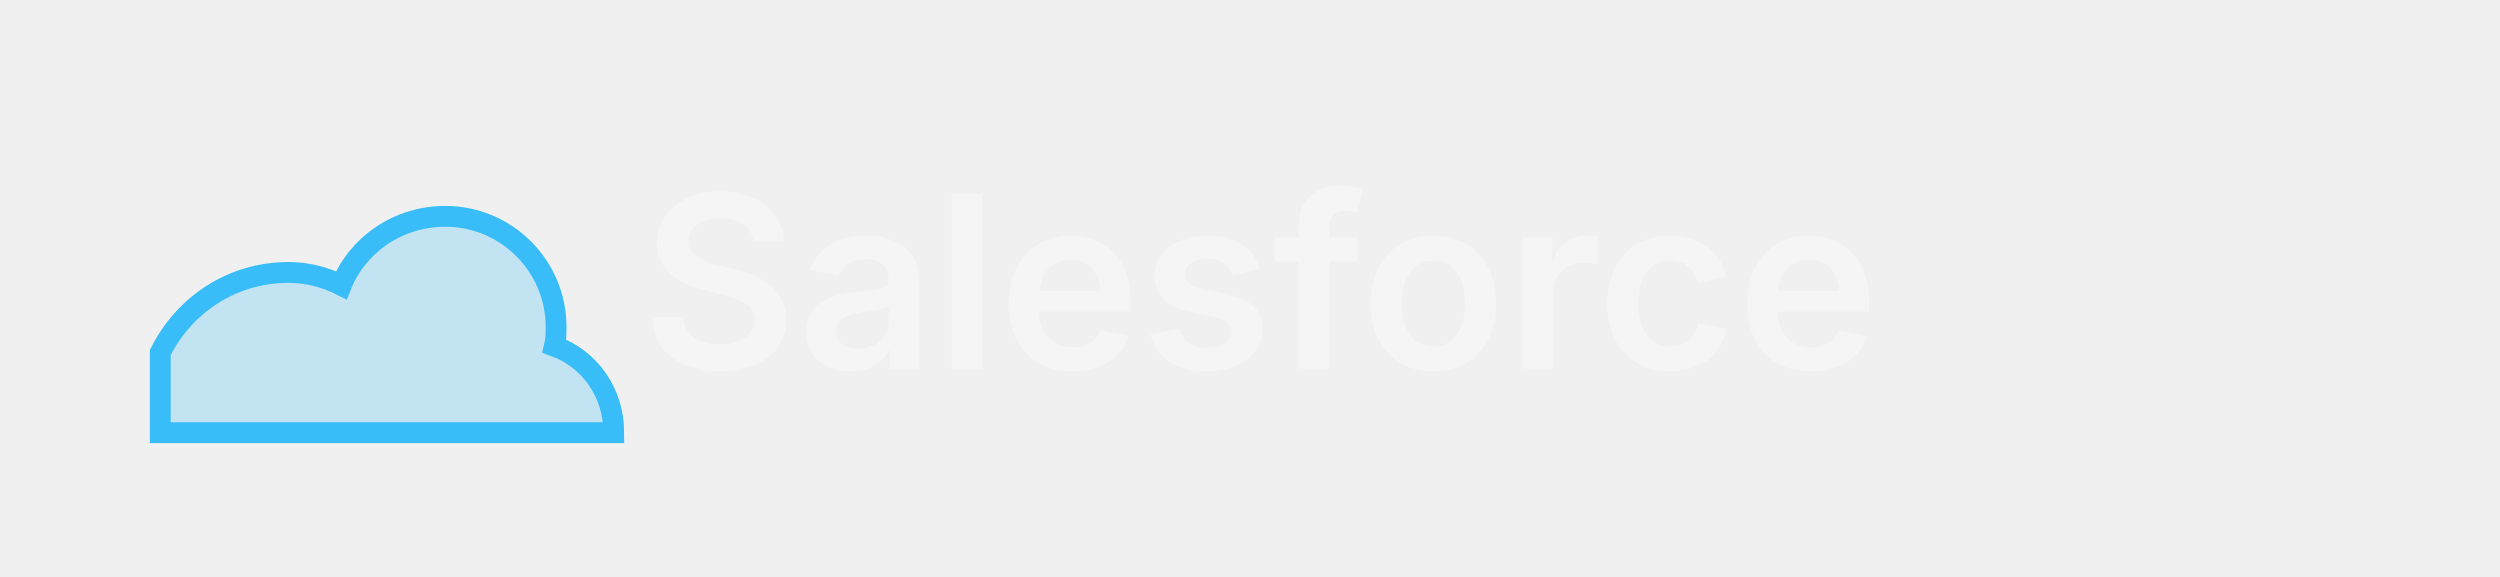
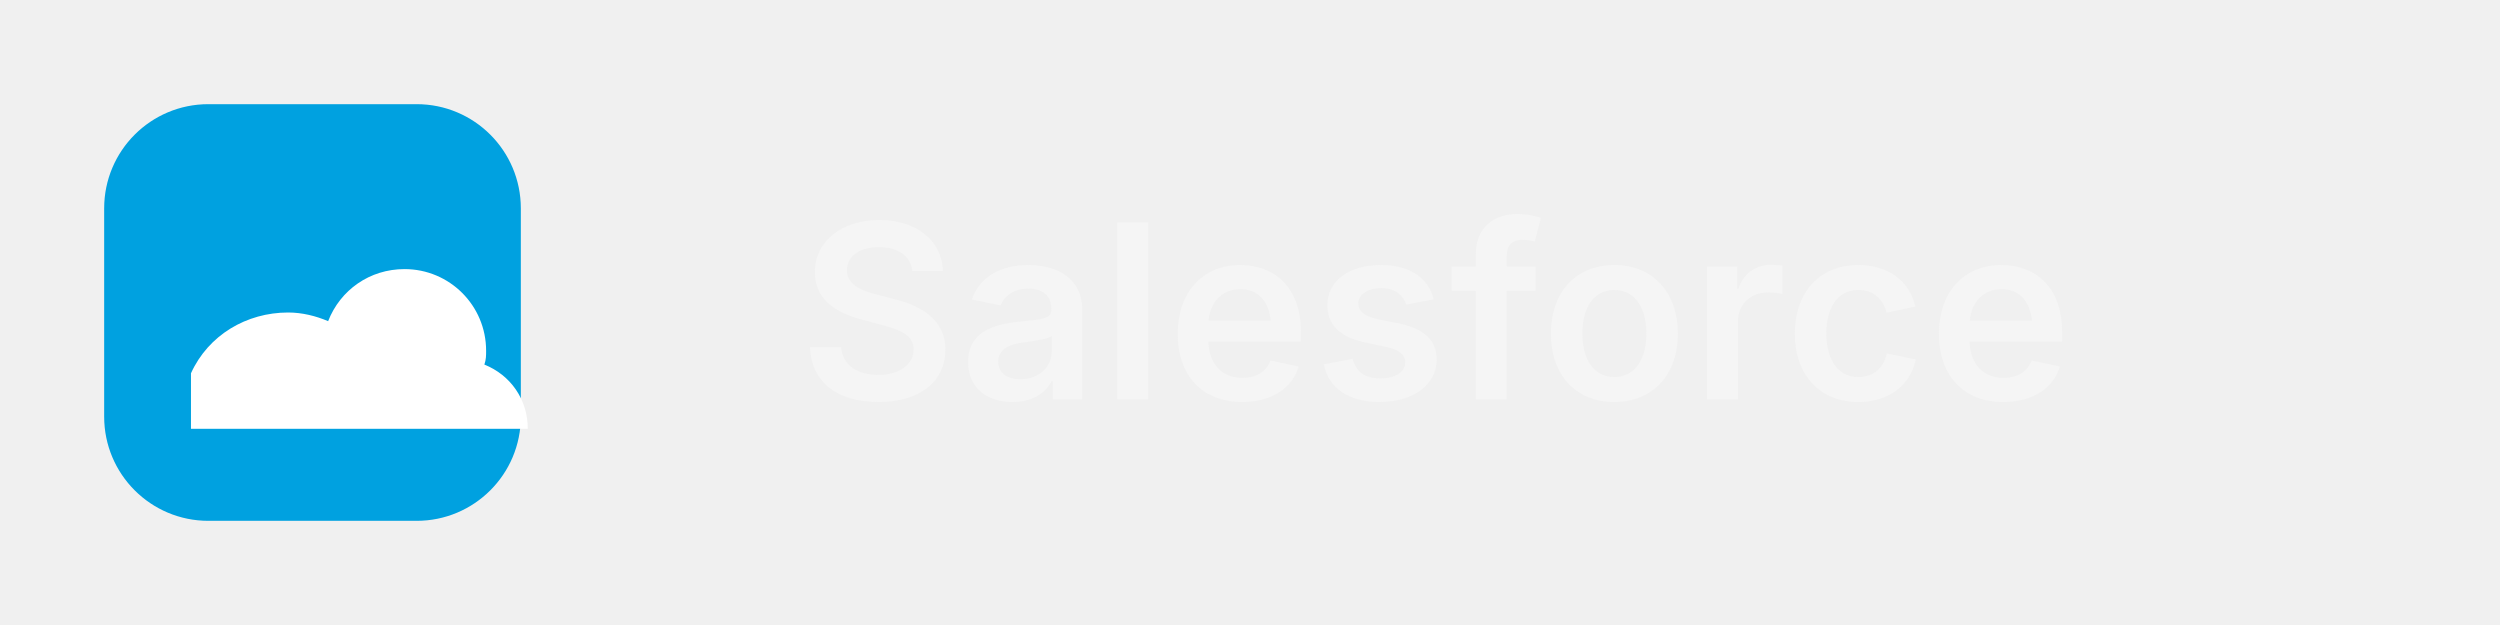
- <svg xmlns="http://www.w3.org/2000/svg" viewBox="0 0 156 36" fill="none" role="img" aria-label="Salesforce">
-   <path d="M10 22c1.5-3 4.5-5 8-5 1.2 0 2.3.3 3.3.8 1-2.5 3.5-4.3 6.5-4.3 3.8 0 6.9 3.1 6.9 6.9 0 .4 0 .8-.1 1.2 2.2.8 3.7 2.9 3.7 5.4H10Z" fill="#38BDF8" fill-opacity=".25" stroke="#38BDF8" stroke-width="1.3" />
-   <text x="40" y="23" fill="#F5F5F5" font-family="Inter,Segoe UI,sans-serif" font-size="15" font-weight="600">Salesforce</text>
+ <svg xmlns="http://www.w3.org/2000/svg" viewBox="0 0 144 36" fill="none" role="img" aria-label="Salesforce">
+   <g transform="translate(4 4)">
+     <rect x="2" y="2" width="24" height="24" rx="6" fill="#00A1E0" />
+     <path d="M7 17.5c1-2.2 3.2-3.5 5.6-3.5.8 0 1.6.2 2.3.5.7-1.8 2.4-3 4.4-3 2.6 0 4.7 2.1 4.7 4.7 0 .3 0 .5-.1.8 1.5.6 2.5 2 2.5 3.7H7Z" fill="#fff" />
+   </g>
+   <text x="46" y="23" fill="#F5F5F5" font-family="Inter,Segoe UI,sans-serif" font-size="14" font-weight="600" letter-spacing="0.01em">Salesforce</text>
</svg>
